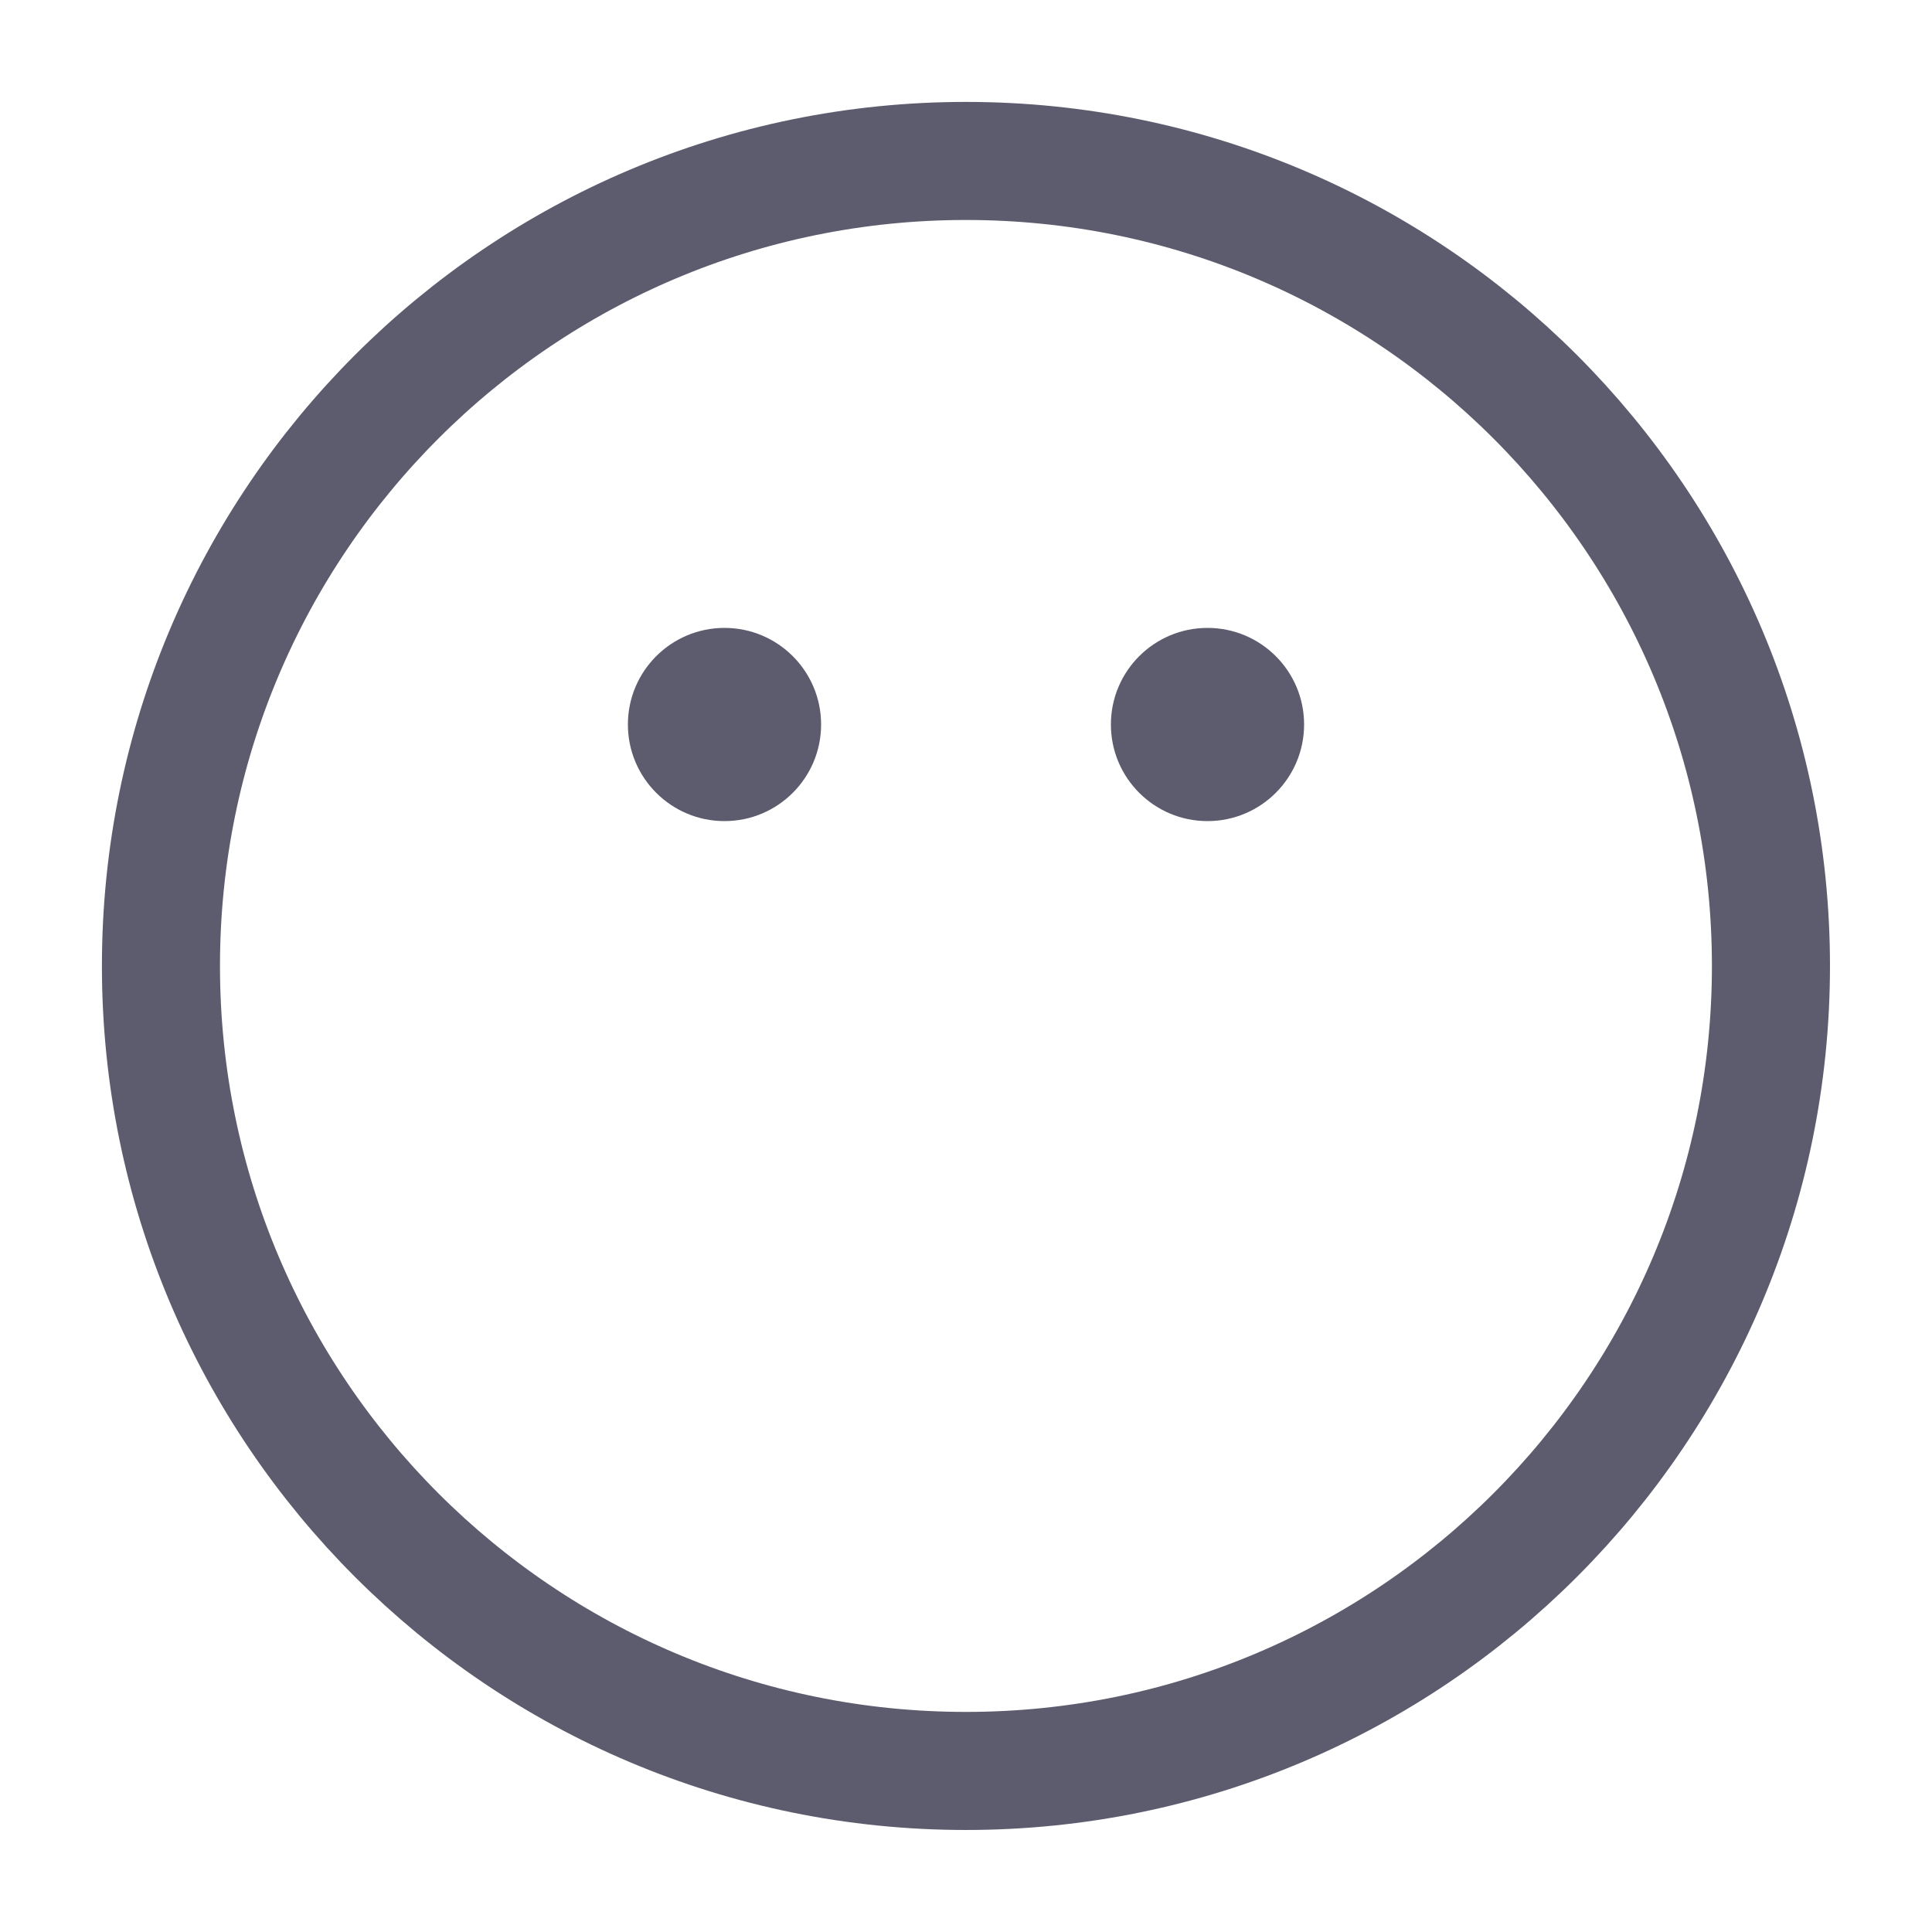
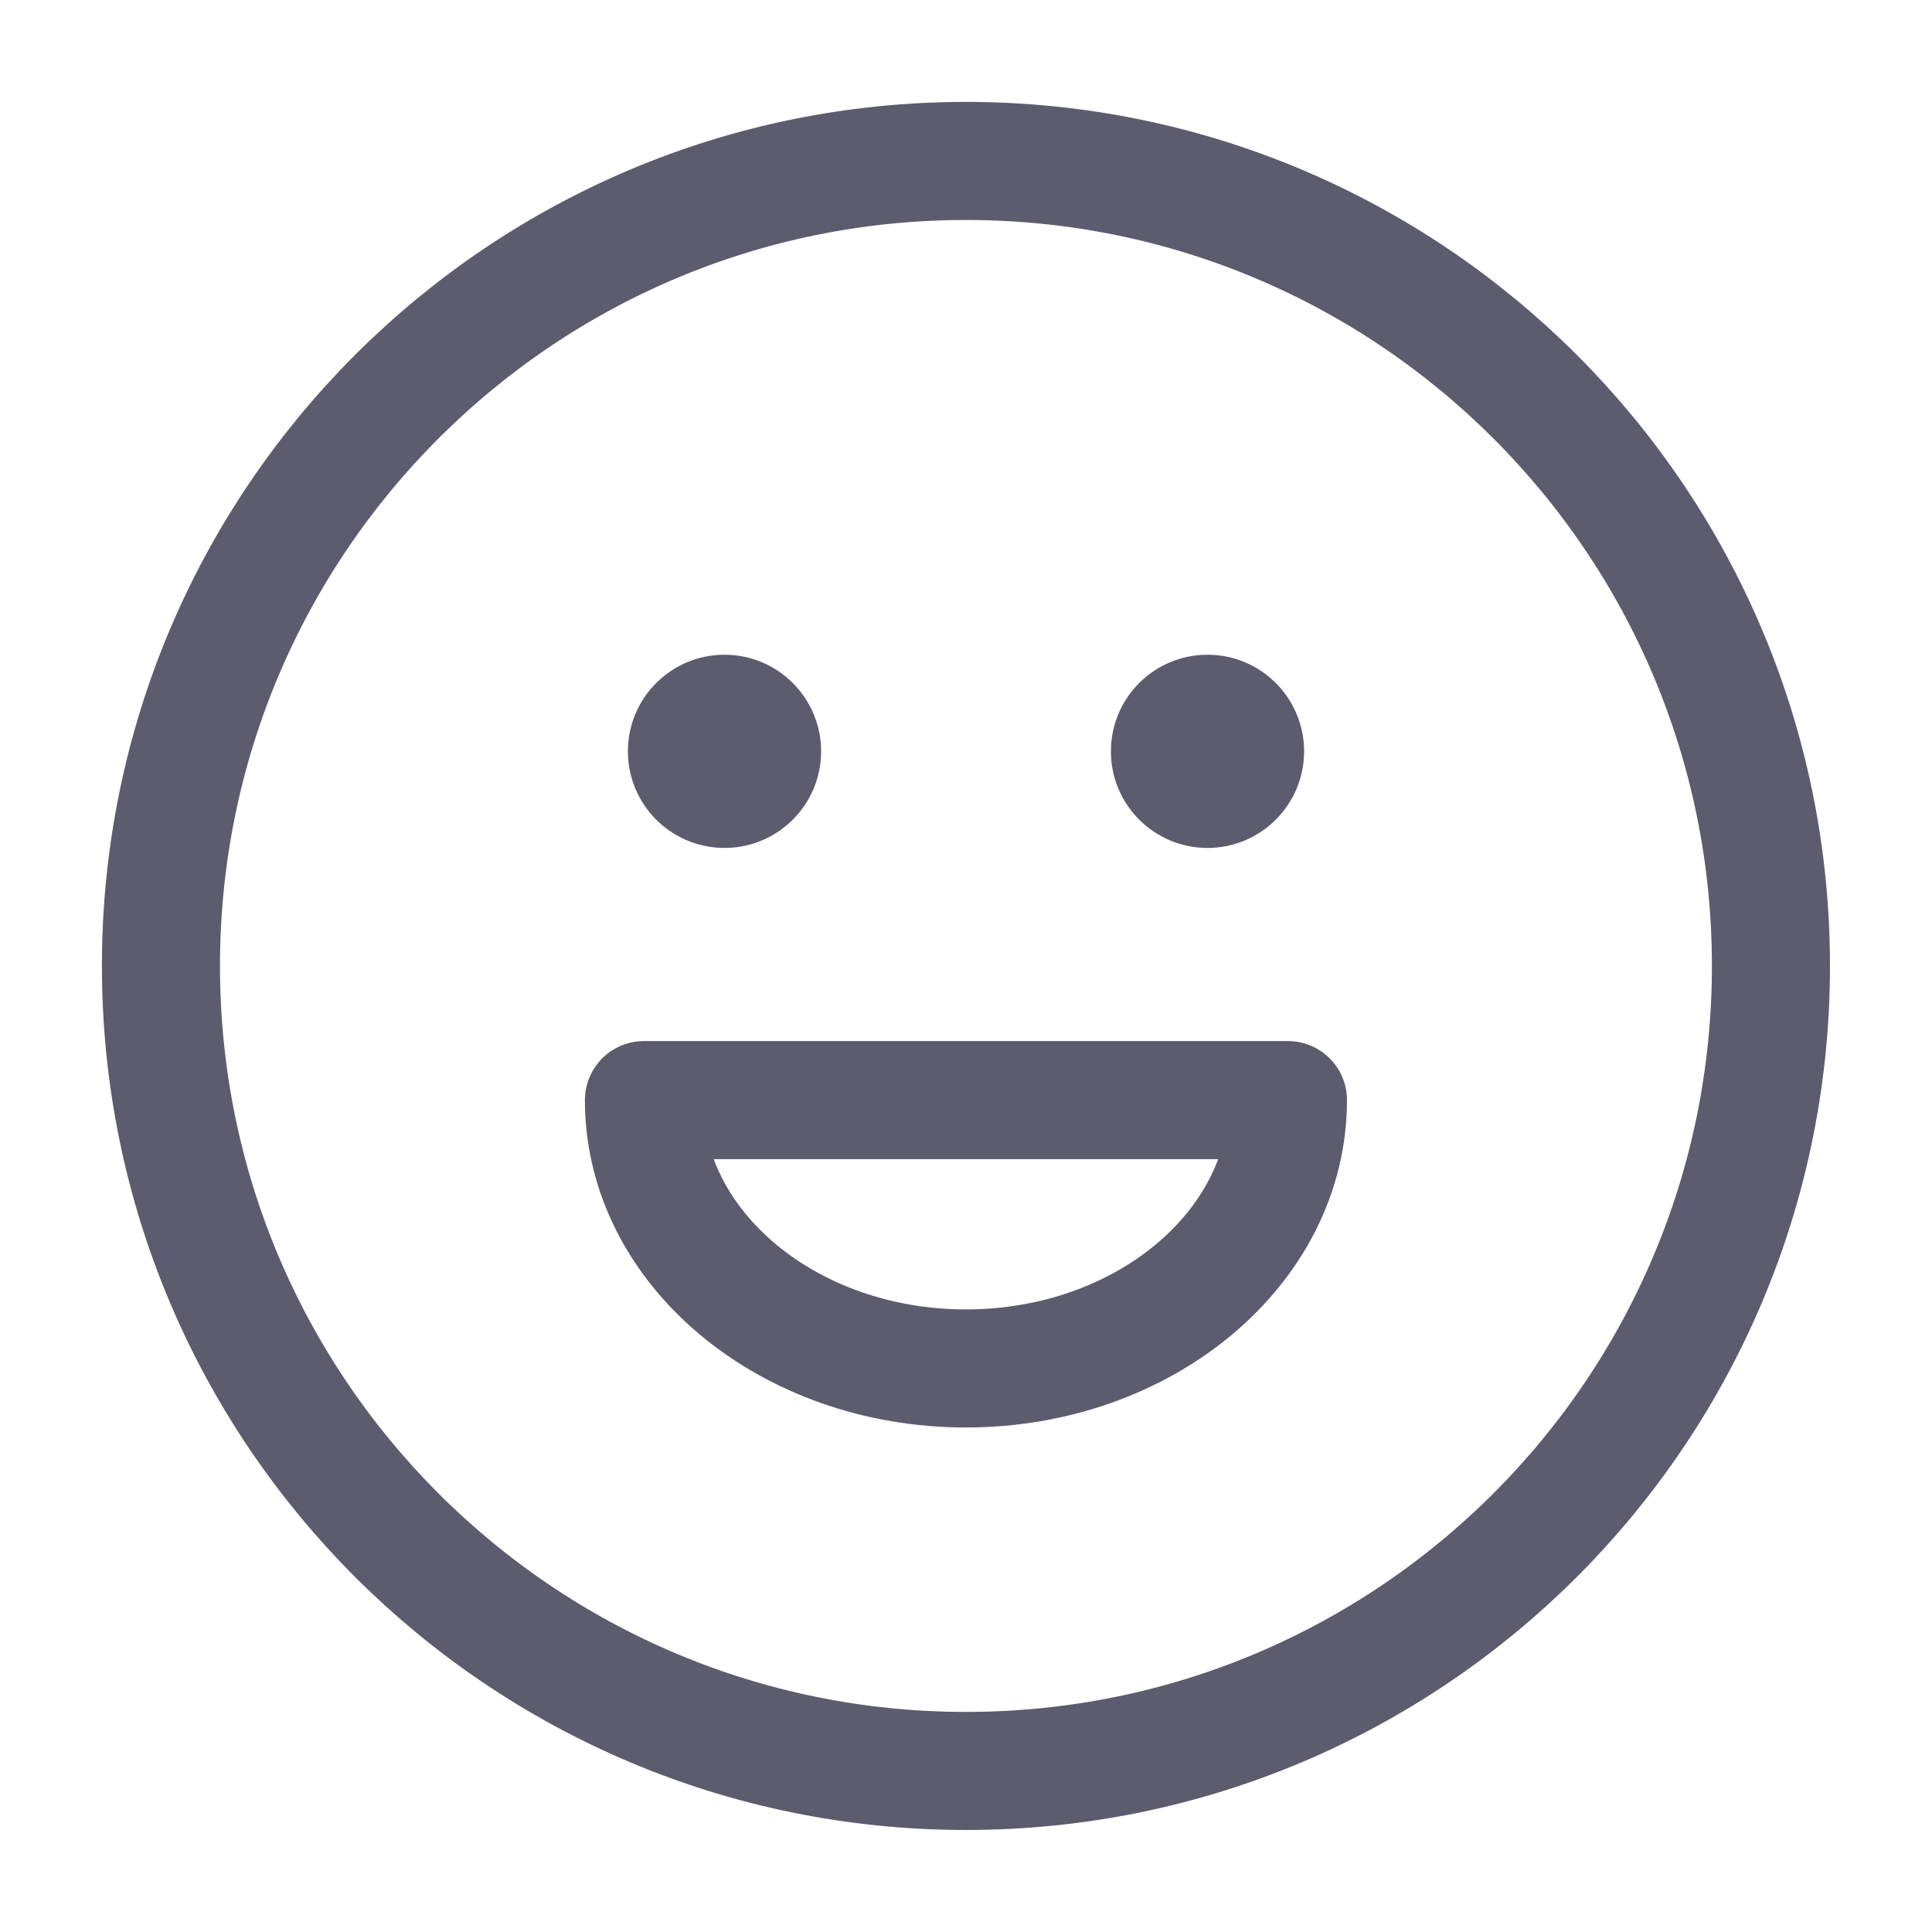
<svg xmlns="http://www.w3.org/2000/svg" preserveAspectRatio="none" overflow="visible" style="display: block;" width="36" height="36" viewBox="0 0 36 36" fill="none">
  <g id="grin">
-     <path id="Vector" d="M17.999 32.999C26.283 32.999 32.999 26.283 32.999 17.999C32.999 9.715 26.283 2.999 17.999 2.999C9.715 2.999 2.999 9.715 2.999 17.999C2.999 26.283 9.715 32.999 17.999 32.999Z" stroke="#5C5C6E" stroke-width="2.2" stroke-linecap="round" />
-     <circle id="eye-left" cx="13.5" cy="13.5" r="1.8" fill="#5C5C6E" />
-     <circle id="eye-right" cx="22.5" cy="13.5" r="1.8" fill="#5C5C6E" />
+     <path id="Vector" d="M32.999 17.999C32.999 26.283 26.283 32.999 17.999 32.999C9.715 32.999 2.999 26.283 2.999 17.999C2.999 9.715 9.715 2.999 17.999 2.999C26.283 2.999 32.999 9.715 32.999 17.999Z" stroke="#5C5C6E" stroke-width="2.2" />
+     <path id="mouth" d="M11.999 20.499H23.999C23.999 23.259 21.309 25.499 17.999 25.499C14.689 25.499 11.999 23.259 11.999 20.499Z" stroke="#5C5C6E" stroke-width="2.2" stroke-linejoin="round" />
+     <circle id="eye-left" cx="13.5" cy="14" r="1.8" fill="#5C5C6E" />
+     <circle id="eye-right" cx="22.5" cy="14" r="1.8" fill="#5C5C6E" />
  </g>
</svg>
